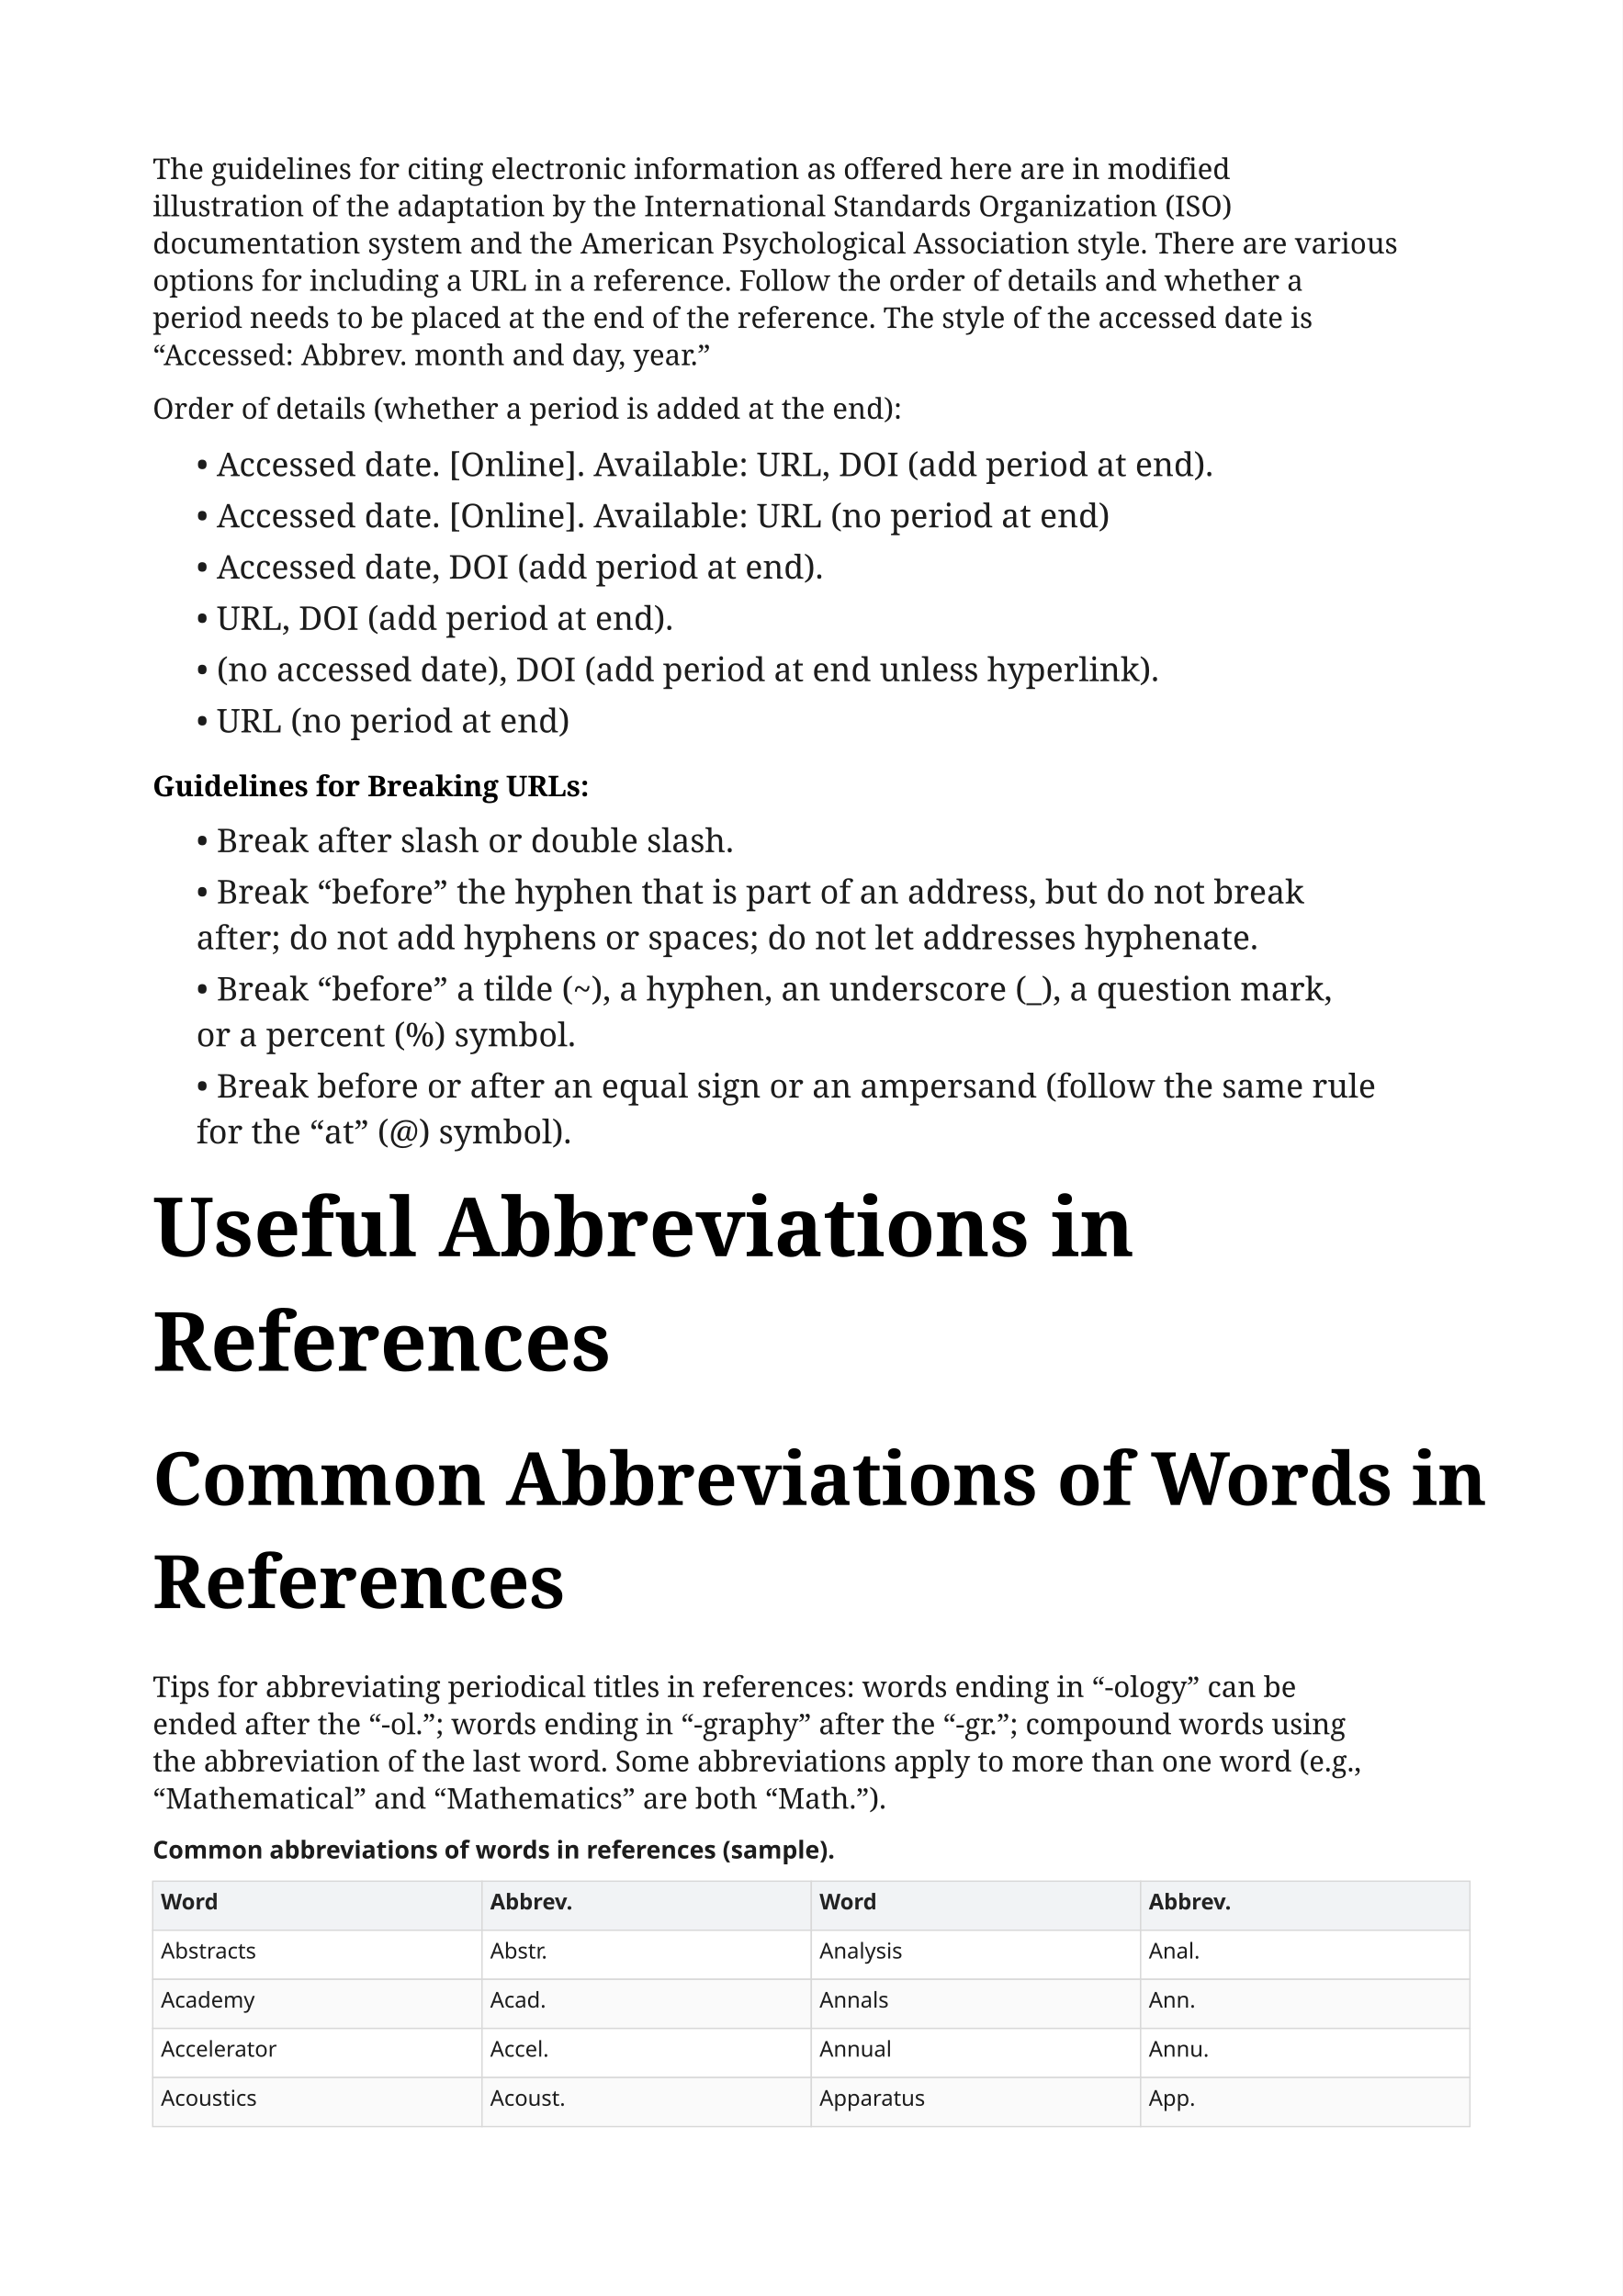
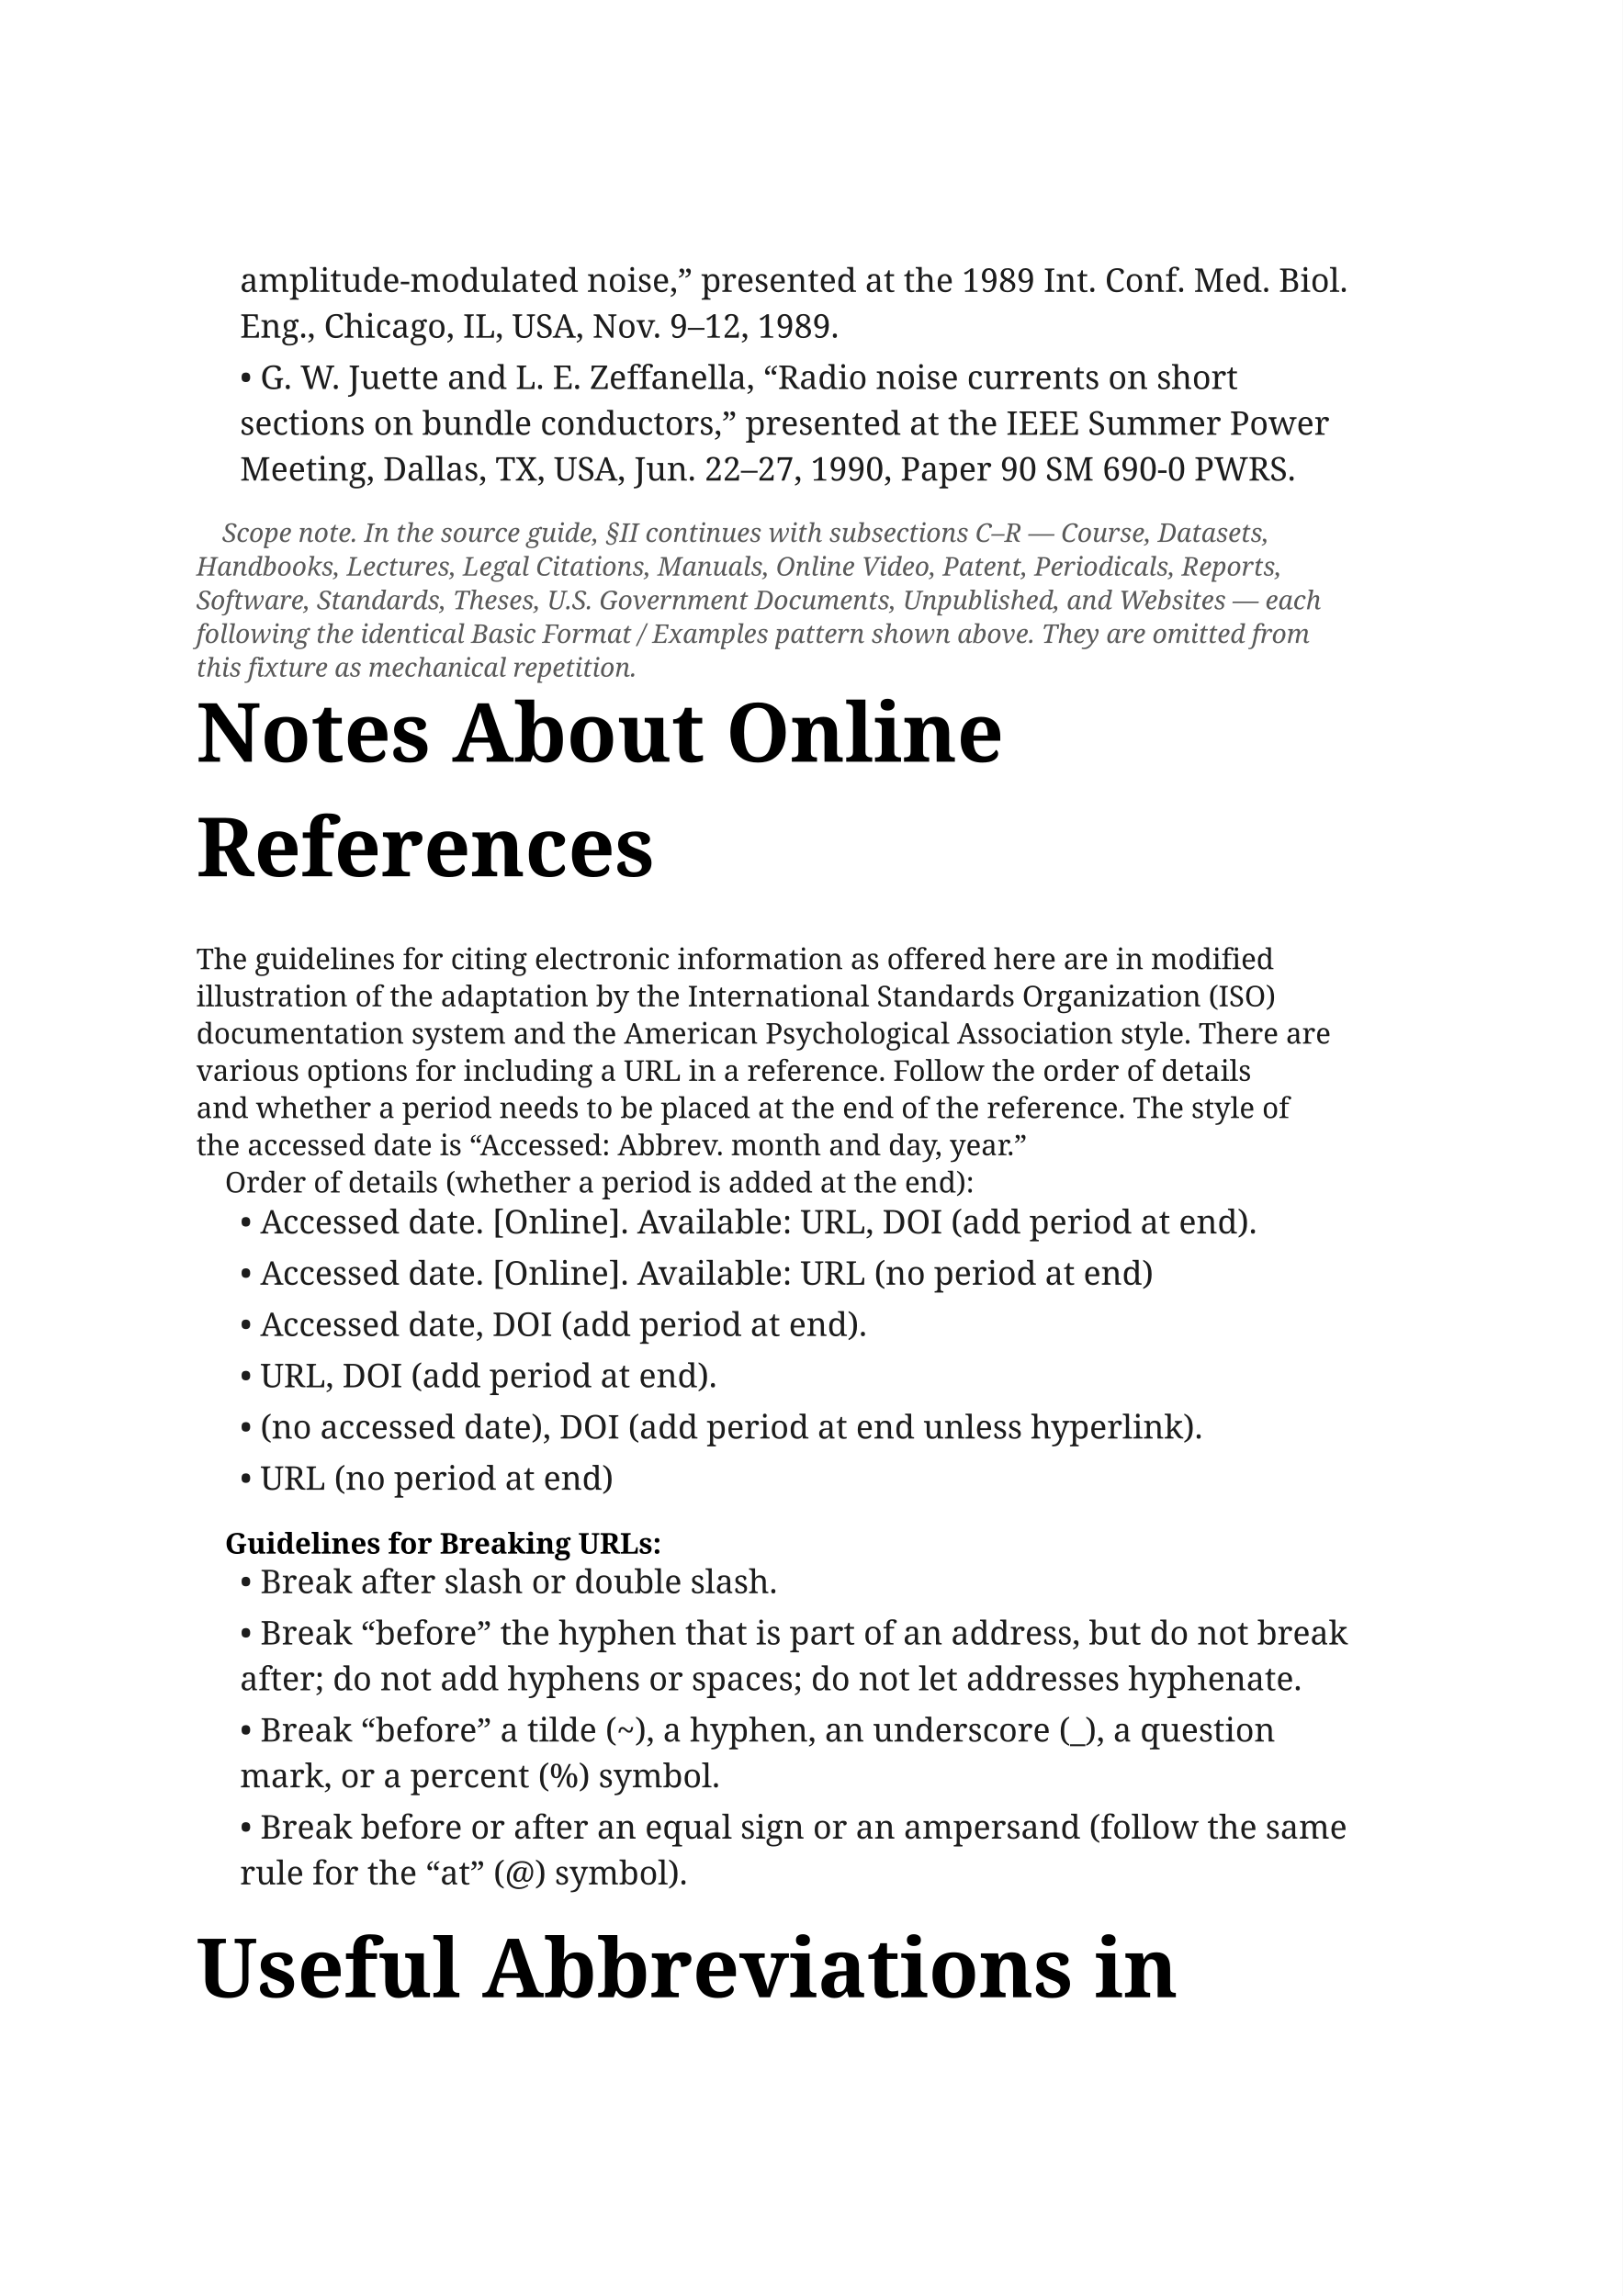
<svg xmlns="http://www.w3.org/2000/svg" width="595" height="842" viewBox="0 0 595 842">
  <rect width="100%" height="100%" fill="white" />
-   <text x="56" y="65.66" text-anchor="start" style="font-family:serif;font-size:10.5px;fill:#1a1a1a">The guidelines for citing electronic information as offered here are in modified</text>
-   <text x="56" y="79.31" text-anchor="start" style="font-family:serif;font-size:10.5px;fill:#1a1a1a">illustration of the adaptation by the International Standards Organization (ISO)</text>
-   <text x="56" y="92.96" text-anchor="start" style="font-family:serif;font-size:10.5px;fill:#1a1a1a">documentation system and the American Psychological Association style. There are various</text>
-   <text x="56" y="106.61" text-anchor="start" style="font-family:serif;font-size:10.5px;fill:#1a1a1a">options for including a URL in a reference. Follow the order of details and whether a</text>
-   <text x="56" y="120.26" text-anchor="start" style="font-family:serif;font-size:10.5px;fill:#1a1a1a">period needs to be placed at the end of the reference. The style of the accessed date is</text>
-   <text x="56" y="133.91" text-anchor="start" style="font-family:serif;font-size:10.5px;fill:#1a1a1a">“Accessed: Abbrev. month and day, year.”</text>
-   <text x="56" y="153.56" text-anchor="start" style="font-family:serif;font-size:10.5px;fill:#1a1a1a">Order of details (whether a period is added at the end):</text>
-   <text x="72" y="174.59" text-anchor="start" style="font-family:serif;font-size:12px;fill:#1c1c1c">• Accessed date. [Online]. Available: URL, DOI (add period at end).</text>
-   <text x="72" y="193.39" text-anchor="start" style="font-family:serif;font-size:12px;fill:#1c1c1c">• Accessed date. [Online]. Available: URL (no period at end)</text>
-   <text x="72" y="212.19" text-anchor="start" style="font-family:serif;font-size:12px;fill:#1c1c1c">• Accessed date, DOI (add period at end).</text>
-   <text x="72" y="230.99" text-anchor="start" style="font-family:serif;font-size:12px;fill:#1c1c1c">• URL, DOI (add period at end).</text>
-   <text x="72" y="249.79" text-anchor="start" style="font-family:serif;font-size:12px;fill:#1c1c1c">• (no accessed date), DOI (add period at end unless hyperlink).</text>
-   <text x="72" y="268.59" text-anchor="start" style="font-family:serif;font-size:12px;fill:#1c1c1c">• URL (no period at end)</text>
-   <text x="56" y="292.01" text-anchor="start" style="font-family:serif;font-size:10.5px;fill:#000000;font-weight:bold">Guidelines for Breaking URLs:</text>
-   <text x="72" y="312.515" text-anchor="start" style="font-family:serif;font-size:12px;fill:#1c1c1c">• Break after slash or double slash.</text>
-   <text x="72" y="331.315" text-anchor="start" style="font-family:serif;font-size:12px;fill:#1c1c1c">• Break “before” the hyphen that is part of an address, but do not break</text>
-   <text x="72" y="348.115" text-anchor="start" style="font-family:serif;font-size:12px;fill:#1c1c1c">after; do not add hyphens or spaces; do not let addresses hyphenate.</text>
-   <text x="72" y="366.915" text-anchor="start" style="font-family:serif;font-size:12px;fill:#1c1c1c">• Break “before” a tilde (~), a hyphen, an underscore (_), a question mark,</text>
-   <text x="72" y="383.715" text-anchor="start" style="font-family:serif;font-size:12px;fill:#1c1c1c">or a percent (%) symbol.</text>
-   <text x="72" y="402.515" text-anchor="start" style="font-family:serif;font-size:12px;fill:#1c1c1c">• Break before or after an equal sign or an ampersand (follow the same rule</text>
-   <text x="72" y="419.315" text-anchor="start" style="font-family:serif;font-size:12px;fill:#1c1c1c">for the “at” (@) symbol).</text>
-   <text x="56" y="460.675" text-anchor="start" style="font-family:serif;font-size:30px;fill:#000000;font-weight:bold">Useful Abbreviations in</text>
-   <text x="56" y="502.675" text-anchor="start" style="font-family:serif;font-size:30px;fill:#000000;font-weight:bold">References</text>
-   <text x="56" y="551.915" text-anchor="start" style="font-family:serif;font-size:27px;fill:#000000;font-weight:bold">Common Abbreviations of Words in</text>
-   <text x="56" y="589.715" text-anchor="start" style="font-family:serif;font-size:27px;fill:#000000;font-weight:bold">References</text>
-   <text x="56" y="622.335" text-anchor="start" style="font-family:serif;font-size:10.5px;fill:#1a1a1a">Tips for abbreviating periodical titles in references: words ending in “-ology” can be</text>
-   <text x="56" y="635.985" text-anchor="start" style="font-family:serif;font-size:10.5px;fill:#1a1a1a">ended after the “-ol.”; words ending in “-graphy” after the “-gr.”; compound words using</text>
-   <text x="56" y="649.635" text-anchor="start" style="font-family:serif;font-size:10.5px;fill:#1a1a1a">the abbreviation of the last word. Some abbreviations apply to more than one word (e.g.,</text>
-   <text x="56" y="663.285" text-anchor="start" style="font-family:serif;font-size:10.5px;fill:#1a1a1a">“Mathematical” and “Mathematics” are both “Math.”).</text>
-   <text x="56" y="681.555" text-anchor="start" style="font-family:sans-serif;font-size:9px;fill:#1c1c1c;font-weight:bold">Common abbreviations of words in references (sample).</text>
-   <rect x="56" y="689.875" width="120.75" height="18" fill="#f1f3f5" stroke="#d8d8d8" stroke-width="0.5" />
-   <text x="59" y="700.235" text-anchor="start" style="font-family:sans-serif;font-size:8px;fill:#222;font-weight:bold">Word</text>
-   <rect x="176.75" y="689.875" width="120.75" height="18" fill="#f1f3f5" stroke="#d8d8d8" stroke-width="0.5" />
-   <text x="179.75" y="700.235" text-anchor="start" style="font-family:sans-serif;font-size:8px;fill:#222;font-weight:bold">Abbrev.</text>
-   <rect x="297.5" y="689.875" width="120.75" height="18" fill="#f1f3f5" stroke="#d8d8d8" stroke-width="0.5" />
-   <text x="300.5" y="700.235" text-anchor="start" style="font-family:sans-serif;font-size:8px;fill:#222;font-weight:bold">Word</text>
-   <rect x="418.25" y="689.875" width="120.75" height="18" fill="#f1f3f5" stroke="#d8d8d8" stroke-width="0.5" />
-   <text x="421.25" y="700.235" text-anchor="start" style="font-family:sans-serif;font-size:8px;fill:#222;font-weight:bold">Abbrev.</text>
-   <rect x="56" y="707.875" width="120.75" height="18" fill="#ffffff" stroke="#d8d8d8" stroke-width="0.5" />
-   <text x="59" y="718.235" text-anchor="start" style="font-family:sans-serif;font-size:8px;fill:#1c1c1c">Abstracts</text>
-   <rect x="176.75" y="707.875" width="120.75" height="18" fill="#ffffff" stroke="#d8d8d8" stroke-width="0.5" />
-   <text x="179.75" y="718.235" text-anchor="start" style="font-family:sans-serif;font-size:8px;fill:#1c1c1c">Abstr.</text>
-   <rect x="297.5" y="707.875" width="120.75" height="18" fill="#ffffff" stroke="#d8d8d8" stroke-width="0.5" />
-   <text x="300.5" y="718.235" text-anchor="start" style="font-family:sans-serif;font-size:8px;fill:#1c1c1c">Analysis</text>
-   <rect x="418.25" y="707.875" width="120.75" height="18" fill="#ffffff" stroke="#d8d8d8" stroke-width="0.5" />
-   <text x="421.25" y="718.235" text-anchor="start" style="font-family:sans-serif;font-size:8px;fill:#1c1c1c">Anal.</text>
-   <rect x="56" y="725.875" width="120.75" height="18" fill="#fafafa" stroke="#d8d8d8" stroke-width="0.5" />
-   <text x="59" y="736.235" text-anchor="start" style="font-family:sans-serif;font-size:8px;fill:#1c1c1c">Academy</text>
-   <rect x="176.75" y="725.875" width="120.75" height="18" fill="#fafafa" stroke="#d8d8d8" stroke-width="0.5" />
-   <text x="179.75" y="736.235" text-anchor="start" style="font-family:sans-serif;font-size:8px;fill:#1c1c1c">Acad.</text>
-   <rect x="297.5" y="725.875" width="120.75" height="18" fill="#fafafa" stroke="#d8d8d8" stroke-width="0.5" />
-   <text x="300.5" y="736.235" text-anchor="start" style="font-family:sans-serif;font-size:8px;fill:#1c1c1c">Annals</text>
-   <rect x="418.25" y="725.875" width="120.75" height="18" fill="#fafafa" stroke="#d8d8d8" stroke-width="0.5" />
-   <text x="421.25" y="736.235" text-anchor="start" style="font-family:sans-serif;font-size:8px;fill:#1c1c1c">Ann.</text>
-   <rect x="56" y="743.875" width="120.75" height="18" fill="#ffffff" stroke="#d8d8d8" stroke-width="0.5" />
-   <text x="59" y="754.235" text-anchor="start" style="font-family:sans-serif;font-size:8px;fill:#1c1c1c">Accelerator</text>
-   <rect x="176.75" y="743.875" width="120.75" height="18" fill="#ffffff" stroke="#d8d8d8" stroke-width="0.5" />
-   <text x="179.75" y="754.235" text-anchor="start" style="font-family:sans-serif;font-size:8px;fill:#1c1c1c">Accel.</text>
-   <rect x="297.5" y="743.875" width="120.75" height="18" fill="#ffffff" stroke="#d8d8d8" stroke-width="0.5" />
-   <text x="300.5" y="754.235" text-anchor="start" style="font-family:sans-serif;font-size:8px;fill:#1c1c1c">Annual</text>
-   <rect x="418.25" y="743.875" width="120.75" height="18" fill="#ffffff" stroke="#d8d8d8" stroke-width="0.5" />
-   <text x="421.25" y="754.235" text-anchor="start" style="font-family:sans-serif;font-size:8px;fill:#1c1c1c">Annu.</text>
-   <rect x="56" y="761.875" width="120.75" height="18" fill="#fafafa" stroke="#d8d8d8" stroke-width="0.5" />
-   <text x="59" y="772.235" text-anchor="start" style="font-family:sans-serif;font-size:8px;fill:#1c1c1c">Acoustics</text>
-   <rect x="176.75" y="761.875" width="120.75" height="18" fill="#fafafa" stroke="#d8d8d8" stroke-width="0.5" />
-   <text x="179.75" y="772.235" text-anchor="start" style="font-family:sans-serif;font-size:8px;fill:#1c1c1c">Acoust.</text>
-   <rect x="297.5" y="761.875" width="120.75" height="18" fill="#fafafa" stroke="#d8d8d8" stroke-width="0.5" />
-   <text x="300.5" y="772.235" text-anchor="start" style="font-family:sans-serif;font-size:8px;fill:#1c1c1c">Apparatus</text>
-   <rect x="418.25" y="761.875" width="120.75" height="18" fill="#fafafa" stroke="#d8d8d8" stroke-width="0.5" />
-   <text x="421.25" y="772.235" text-anchor="start" style="font-family:sans-serif;font-size:8px;fill:#1c1c1c">App.</text>
+   <text x="88" y="107.04" text-anchor="start" style="font-family:serif;font-size:12px;fill:#1c1c1c">amplitude-modulated noise,” presented at the 1989 Int. Conf. Med. Biol.</text>
+   <text x="88" y="123.84" text-anchor="start" style="font-family:serif;font-size:12px;fill:#1c1c1c">Eng., Chicago, IL, USA, Nov. 9–12, 1989.</text>
+   <text x="88" y="142.64" text-anchor="start" style="font-family:serif;font-size:12px;fill:#1c1c1c">• G. W. Juette and L. E. Zeffanella, “Radio noise currents on short</text>
+   <text x="88" y="159.44" text-anchor="start" style="font-family:serif;font-size:12px;fill:#1c1c1c">sections on bundle conductors,” presented at the IEEE Summer Power</text>
+   <text x="88" y="176.24" text-anchor="start" style="font-family:serif;font-size:12px;fill:#1c1c1c">Meeting, Dallas, TX, USA, Jun. 22–27, 1990, Paper 90 SM 690-0 PWRS.</text>
+   <text x="81.5" y="198.74" text-anchor="start" style="font-family:serif;font-size:9.5px;fill:#5a5a5a;font-style:italic">Scope note. In the source guide, §II continues with subsections C–R — Course, Datasets,</text>
+   <text x="72" y="211.09" text-anchor="start" style="font-family:serif;font-size:9.5px;fill:#5a5a5a;font-style:italic">Handbooks, Lectures, Legal Citations, Manuals, Online Video, Patent, Periodicals, Reports,</text>
+   <text x="72" y="223.44" text-anchor="start" style="font-family:serif;font-size:9.5px;fill:#5a5a5a;font-style:italic">Software, Standards, Theses, U.S. Government Documents, Unpublished, and Websites — each</text>
+   <text x="72" y="235.79" text-anchor="start" style="font-family:serif;font-size:9.5px;fill:#5a5a5a;font-style:italic">following the identical Basic Format / Examples pattern shown above. They are omitted from</text>
+   <text x="72" y="248.14" text-anchor="start" style="font-family:serif;font-size:9.5px;fill:#5a5a5a;font-style:italic">this fixture as mechanical repetition.</text>
+   <text x="72" y="279.35" text-anchor="start" style="font-family:serif;font-size:30px;fill:#000000;font-weight:bold">Notes About Online</text>
+   <text x="72" y="321.35" text-anchor="start" style="font-family:serif;font-size:30px;fill:#000000;font-weight:bold">References</text>
+   <text x="72" y="355.41" text-anchor="start" style="font-family:serif;font-size:10.5px;fill:#1a1a1a">The guidelines for citing electronic information as offered here are in modified</text>
+   <text x="72" y="369.06" text-anchor="start" style="font-family:serif;font-size:10.5px;fill:#1a1a1a">illustration of the adaptation by the International Standards Organization (ISO)</text>
+   <text x="72" y="382.71" text-anchor="start" style="font-family:serif;font-size:10.5px;fill:#1a1a1a">documentation system and the American Psychological Association style. There are</text>
+   <text x="72" y="396.36" text-anchor="start" style="font-family:serif;font-size:10.5px;fill:#1a1a1a">various options for including a URL in a reference. Follow the order of details</text>
+   <text x="72" y="410.01" text-anchor="start" style="font-family:serif;font-size:10.5px;fill:#1a1a1a">and whether a period needs to be placed at the end of the reference. The style of</text>
+   <text x="72" y="423.66" text-anchor="start" style="font-family:serif;font-size:10.5px;fill:#1a1a1a">the accessed date is “Accessed: Abbrev. month and day, year.”</text>
+   <text x="82.5" y="437.31" text-anchor="start" style="font-family:serif;font-size:10.5px;fill:#1a1a1a">Order of details (whether a period is added at the end):</text>
+   <text x="88" y="452.34" text-anchor="start" style="font-family:serif;font-size:12px;fill:#1c1c1c">• Accessed date. [Online]. Available: URL, DOI (add period at end).</text>
+   <text x="88" y="471.14" text-anchor="start" style="font-family:serif;font-size:12px;fill:#1c1c1c">• Accessed date. [Online]. Available: URL (no period at end)</text>
+   <text x="88" y="489.94" text-anchor="start" style="font-family:serif;font-size:12px;fill:#1c1c1c">• Accessed date, DOI (add period at end).</text>
+   <text x="88" y="508.74" text-anchor="start" style="font-family:serif;font-size:12px;fill:#1c1c1c">• URL, DOI (add period at end).</text>
+   <text x="88" y="527.54" text-anchor="start" style="font-family:serif;font-size:12px;fill:#1c1c1c">• (no accessed date), DOI (add period at end unless hyperlink).</text>
+   <text x="88" y="546.34" text-anchor="start" style="font-family:serif;font-size:12px;fill:#1c1c1c">• URL (no period at end)</text>
+   <text x="82.5" y="569.76" text-anchor="start" style="font-family:serif;font-size:10.5px;fill:#000000;font-weight:bold">Guidelines for Breaking URLs:</text>
+   <text x="88" y="584.265" text-anchor="start" style="font-family:serif;font-size:12px;fill:#1c1c1c">• Break after slash or double slash.</text>
+   <text x="88" y="603.065" text-anchor="start" style="font-family:serif;font-size:12px;fill:#1c1c1c">• Break “before” the hyphen that is part of an address, but do not break</text>
+   <text x="88" y="619.865" text-anchor="start" style="font-family:serif;font-size:12px;fill:#1c1c1c">after; do not add hyphens or spaces; do not let addresses hyphenate.</text>
+   <text x="88" y="638.665" text-anchor="start" style="font-family:serif;font-size:12px;fill:#1c1c1c">• Break “before” a tilde (~), a hyphen, an underscore (_), a question</text>
+   <text x="88" y="655.465" text-anchor="start" style="font-family:serif;font-size:12px;fill:#1c1c1c">mark, or a percent (%) symbol.</text>
+   <text x="88" y="674.265" text-anchor="start" style="font-family:serif;font-size:12px;fill:#1c1c1c">• Break before or after an equal sign or an ampersand (follow the same</text>
+   <text x="88" y="691.065" text-anchor="start" style="font-family:serif;font-size:12px;fill:#1c1c1c">rule for the “at” (@) symbol).</text>
+   <text x="72" y="732.425" text-anchor="start" style="font-family:serif;font-size:30px;fill:#000000;font-weight:bold">Useful Abbreviations in</text>
</svg>
